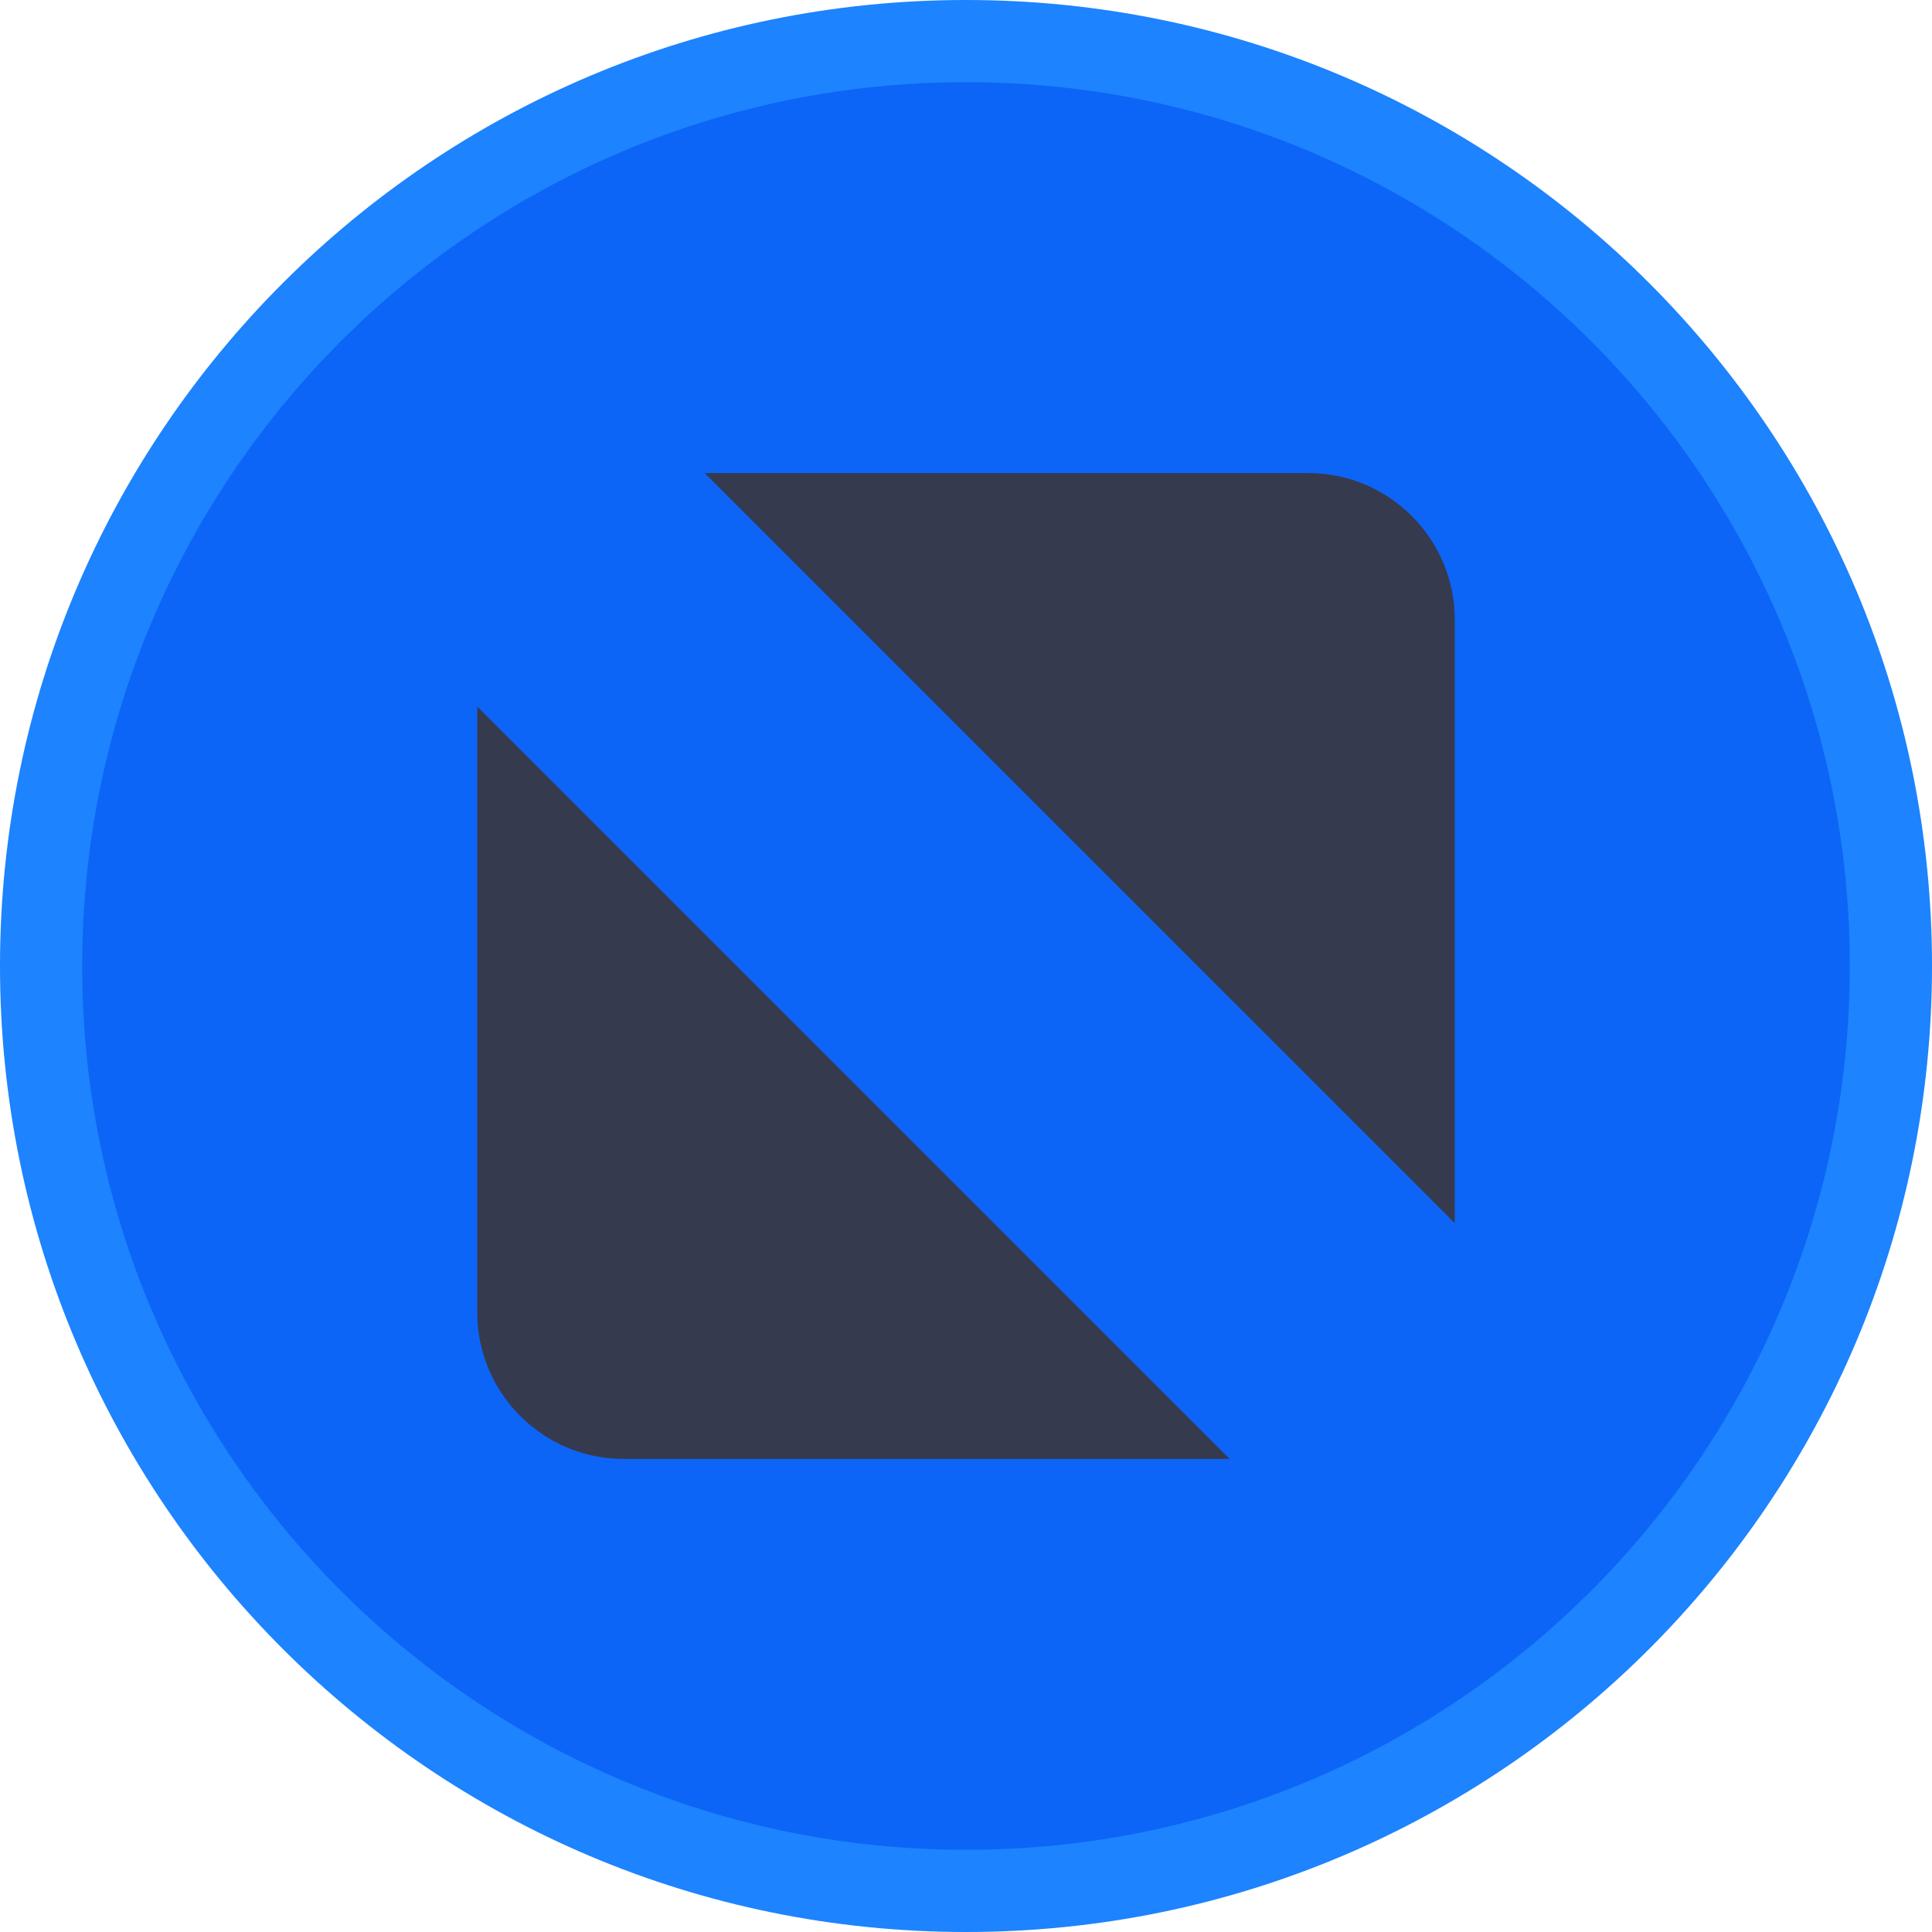
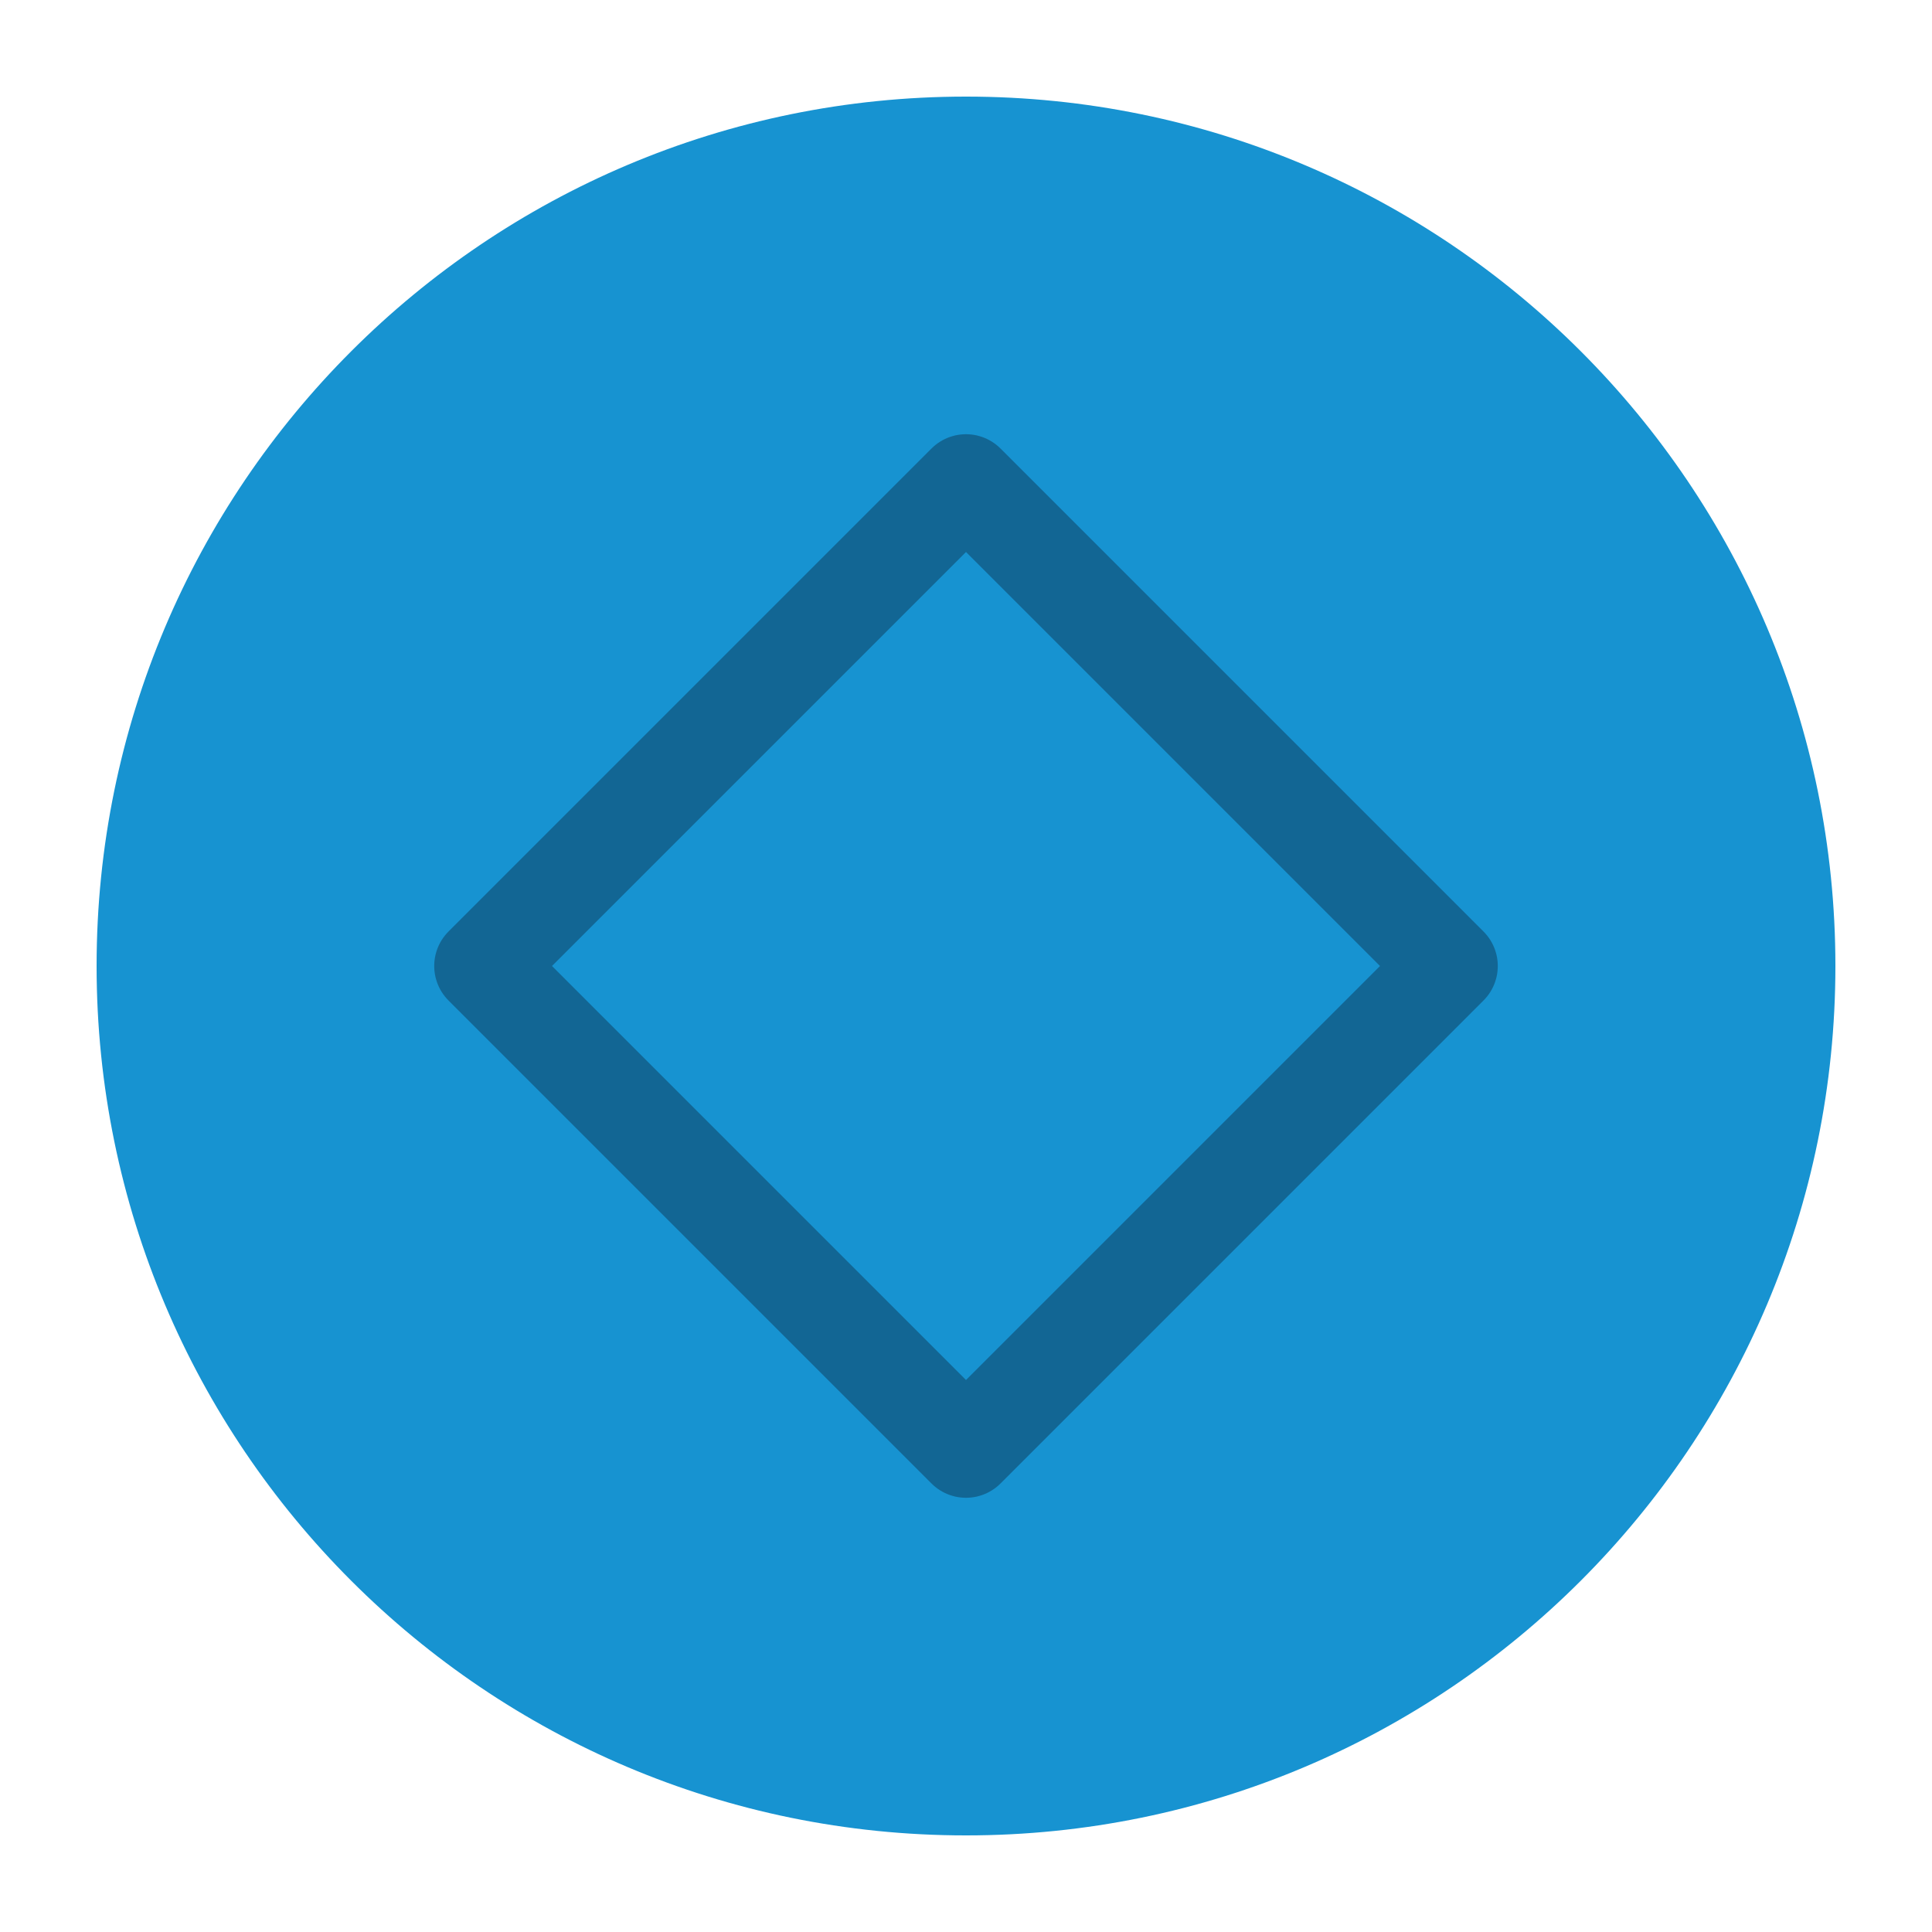
<svg xmlns="http://www.w3.org/2000/svg" viewBox="0 0 50 50" version="1.2" baseProfile="tiny">
  <defs>
</defs>
  <g fill="none" stroke="black" stroke-width="1" fill-rule="evenodd" stroke-linecap="square" stroke-linejoin="bevel">
-     <g fill="#1d83ff" fill-opacity="1" stroke="none" transform="matrix(0.0548336,0,0,-0.0548336,-0.559759,50.2543)" font-family="JetBrainsMono Nerd Font" font-size="11" font-weight="400" font-style="normal">
-       <path vector-effect="none" fill-rule="evenodd" d="M466.138,4.638 C717.934,4.638 922.059,208.763 922.059,460.562 C922.059,712.363 717.934,916.487 466.138,916.487 C214.334,916.487 10.208,712.363 10.208,460.562 C10.208,208.763 214.334,4.638 466.138,4.638 " />
+     <g fill="#1793d1" fill-opacity="1" stroke="none" transform="matrix(2.5,0,0,2.5,2.5,2.5)" font-family="Noto Sans" font-size="10" font-weight="400" font-style="normal">
+       <circle cx="9" cy="9" r="9" />
    </g>
-     <g fill="#0c65f7" fill-opacity="1" stroke="none" transform="matrix(0.0548336,0,0,-0.0548336,-0.559759,50.2543)" font-family="JetBrainsMono Nerd Font" font-size="11" font-weight="400" font-style="normal">
-       <path vector-effect="none" fill-rule="evenodd" d="M466.138,43.413 C696.521,43.413 883.283,230.179 883.283,460.562 C883.283,690.946 696.521,877.709 466.138,877.709 C235.75,877.709 48.987,690.946 48.987,460.562 C48.987,230.179 235.75,43.413 466.138,43.413 " />
+     <g fill="none" stroke="#080413" stroke-opacity="0.314" stroke-width="1.01" stroke-linecap="round" stroke-linejoin="round" transform="matrix(2.5,0,0,2.5,2.5,2.5)" font-family="Noto Sans" font-size="10" font-weight="400" font-style="normal">
+       <path vector-effect="none" fill-rule="evenodd" d="M4,9 L9,4 L14,9 L9,14 L4,9" />
    </g>
-     <g fill="#363a4f" fill-opacity="1" stroke="none" transform="matrix(0.0548336,0,0,-0.0548336,-0.559759,50.2543)" font-family="JetBrainsMono Nerd Font" font-size="11" font-weight="400" font-style="normal">
-       <path vector-effect="none" fill-rule="evenodd" d="M342.791,693.209 L627.804,693.209 C665.755,693.209 696.809,662.155 696.809,624.201 L696.809,339.191 L342.791,693.209 M590.604,227.917 L304.467,227.917 C266.512,227.917 235.462,258.966 235.462,296.921 L235.462,583.058 L590.604,227.917" />
-     </g>
-     <g fill="none" stroke="#000000" stroke-opacity="1" stroke-width="1" stroke-linecap="square" stroke-linejoin="bevel" transform="matrix(1,0,0,1,0,0)" font-family="JetBrainsMono Nerd Font" font-size="11" font-weight="400" font-style="normal">
+     <g fill="none" stroke="#000000" stroke-opacity="1" stroke-width="1" stroke-linecap="square" stroke-linejoin="bevel" transform="matrix(1,0,0,1,0,0)" font-family="Noto Sans" font-size="10" font-weight="400" font-style="normal">
</g>
  </g>
</svg>
